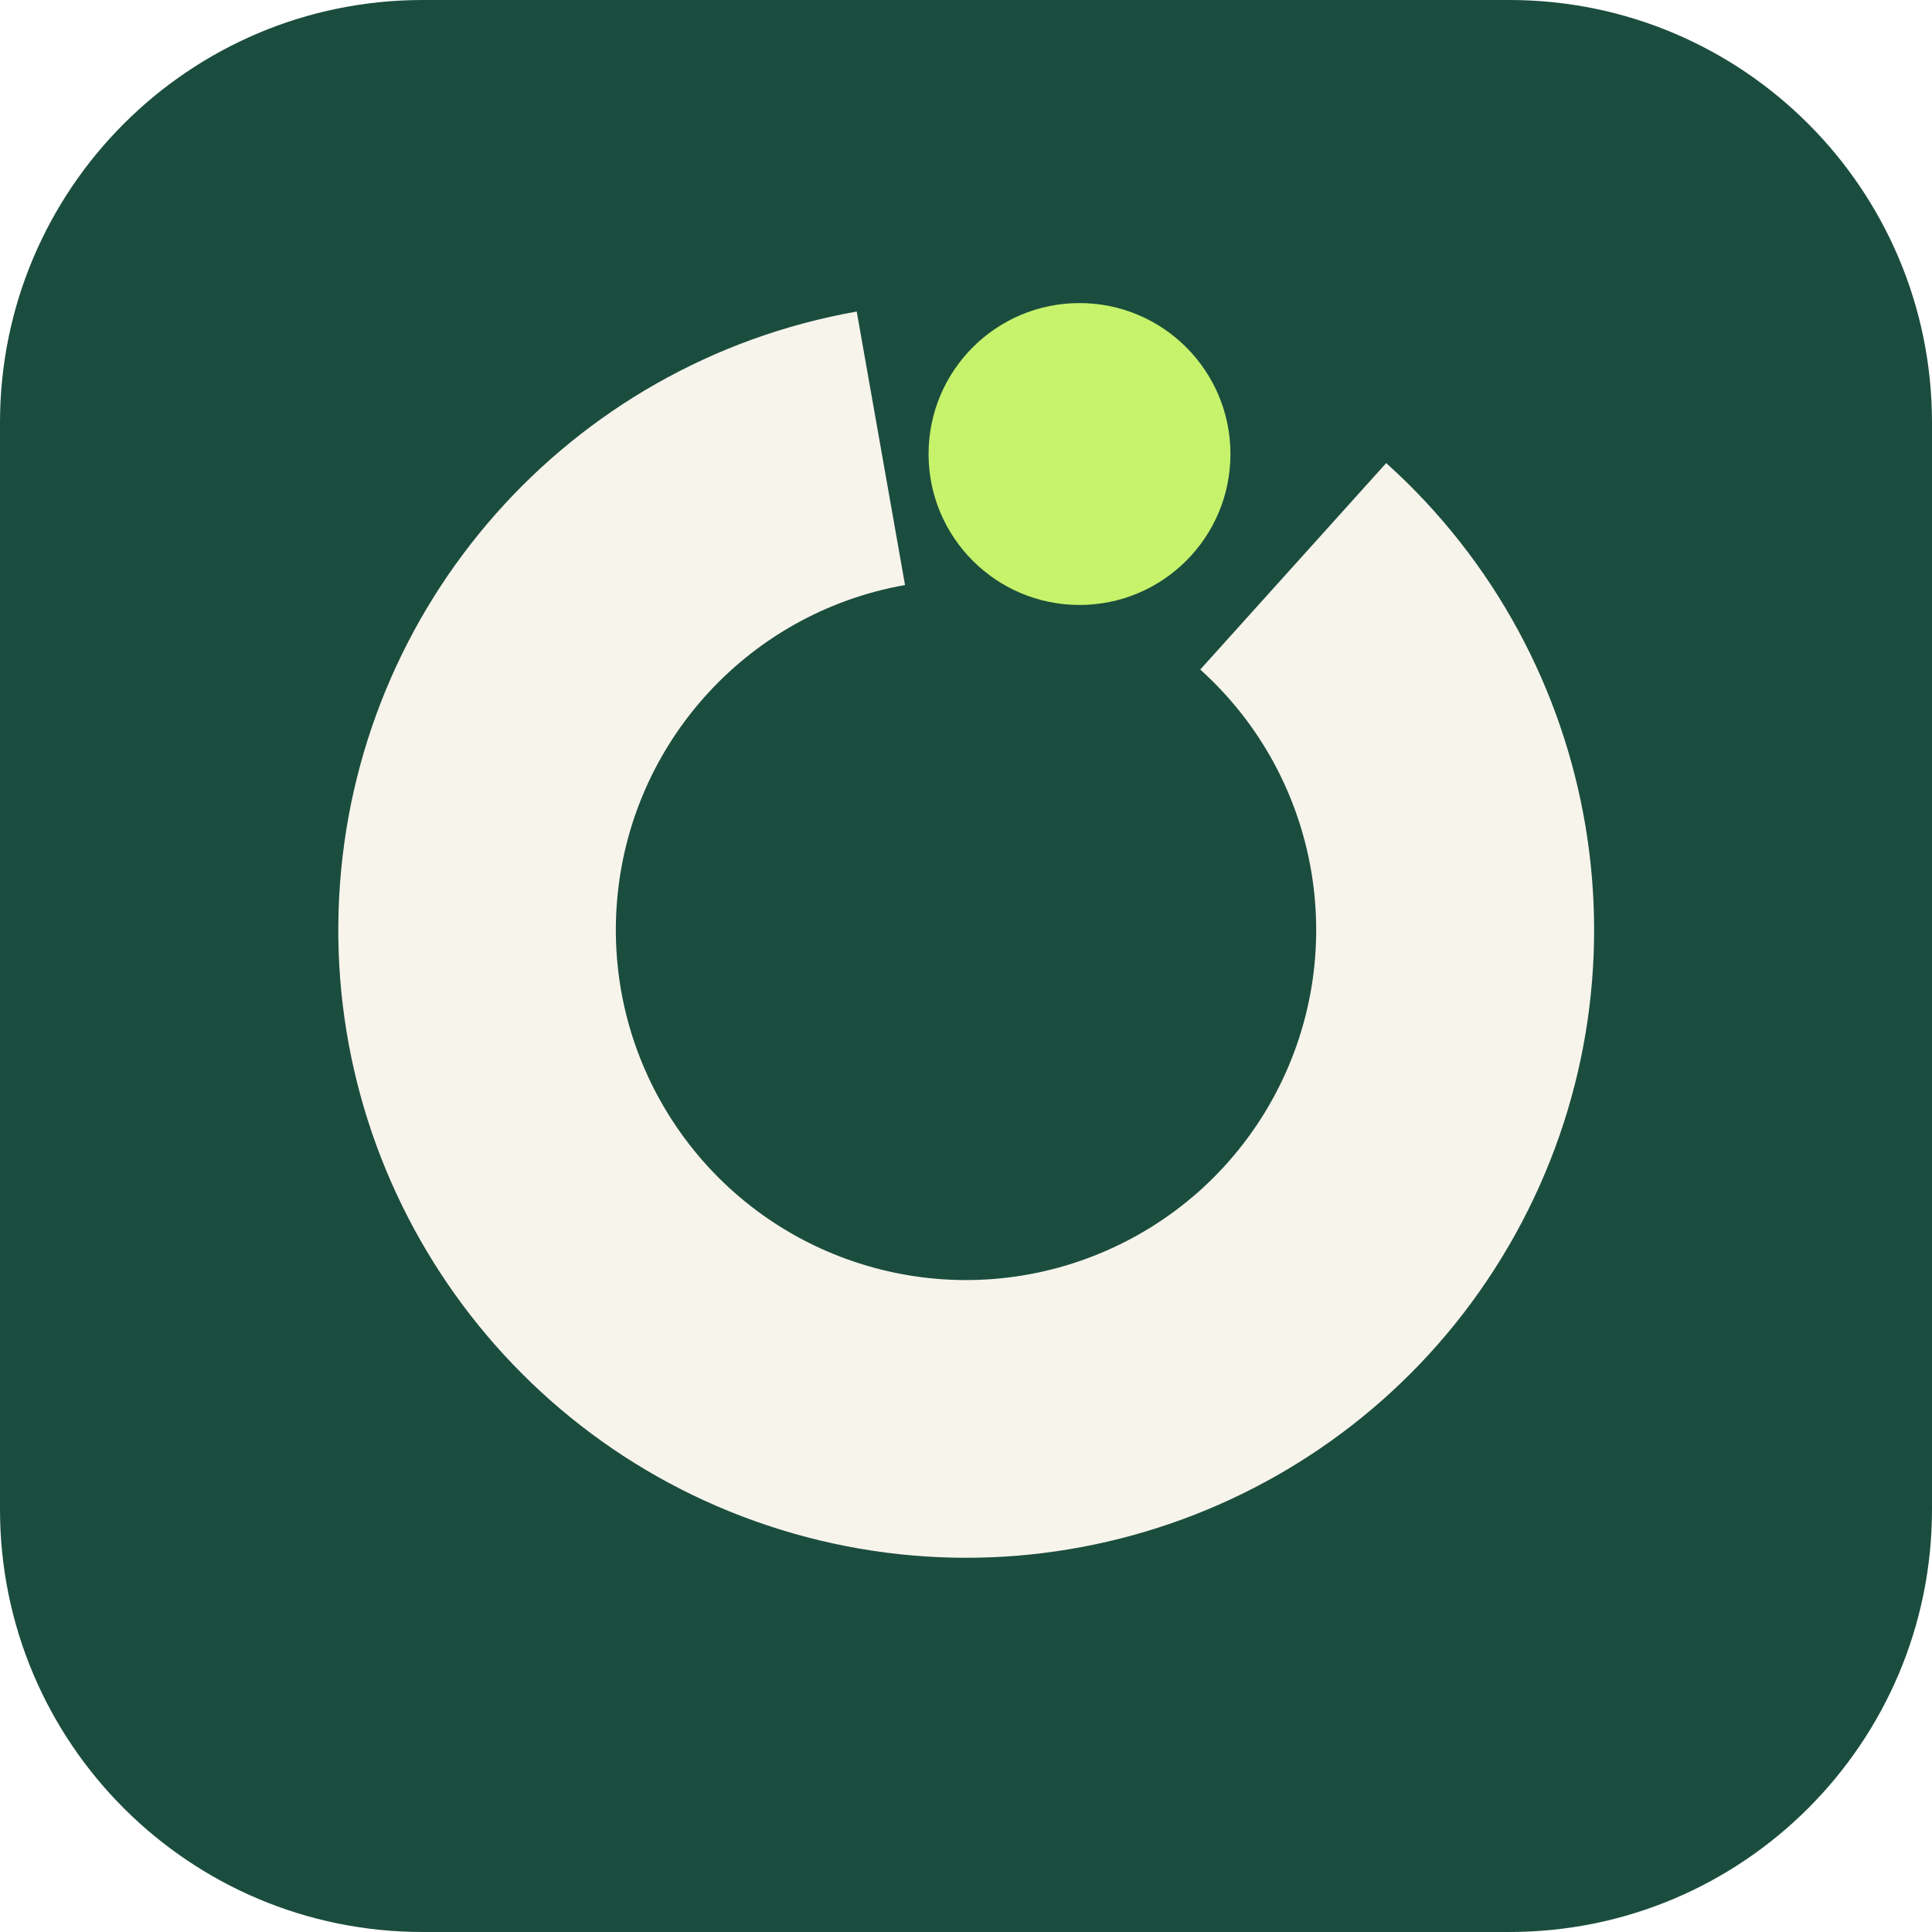
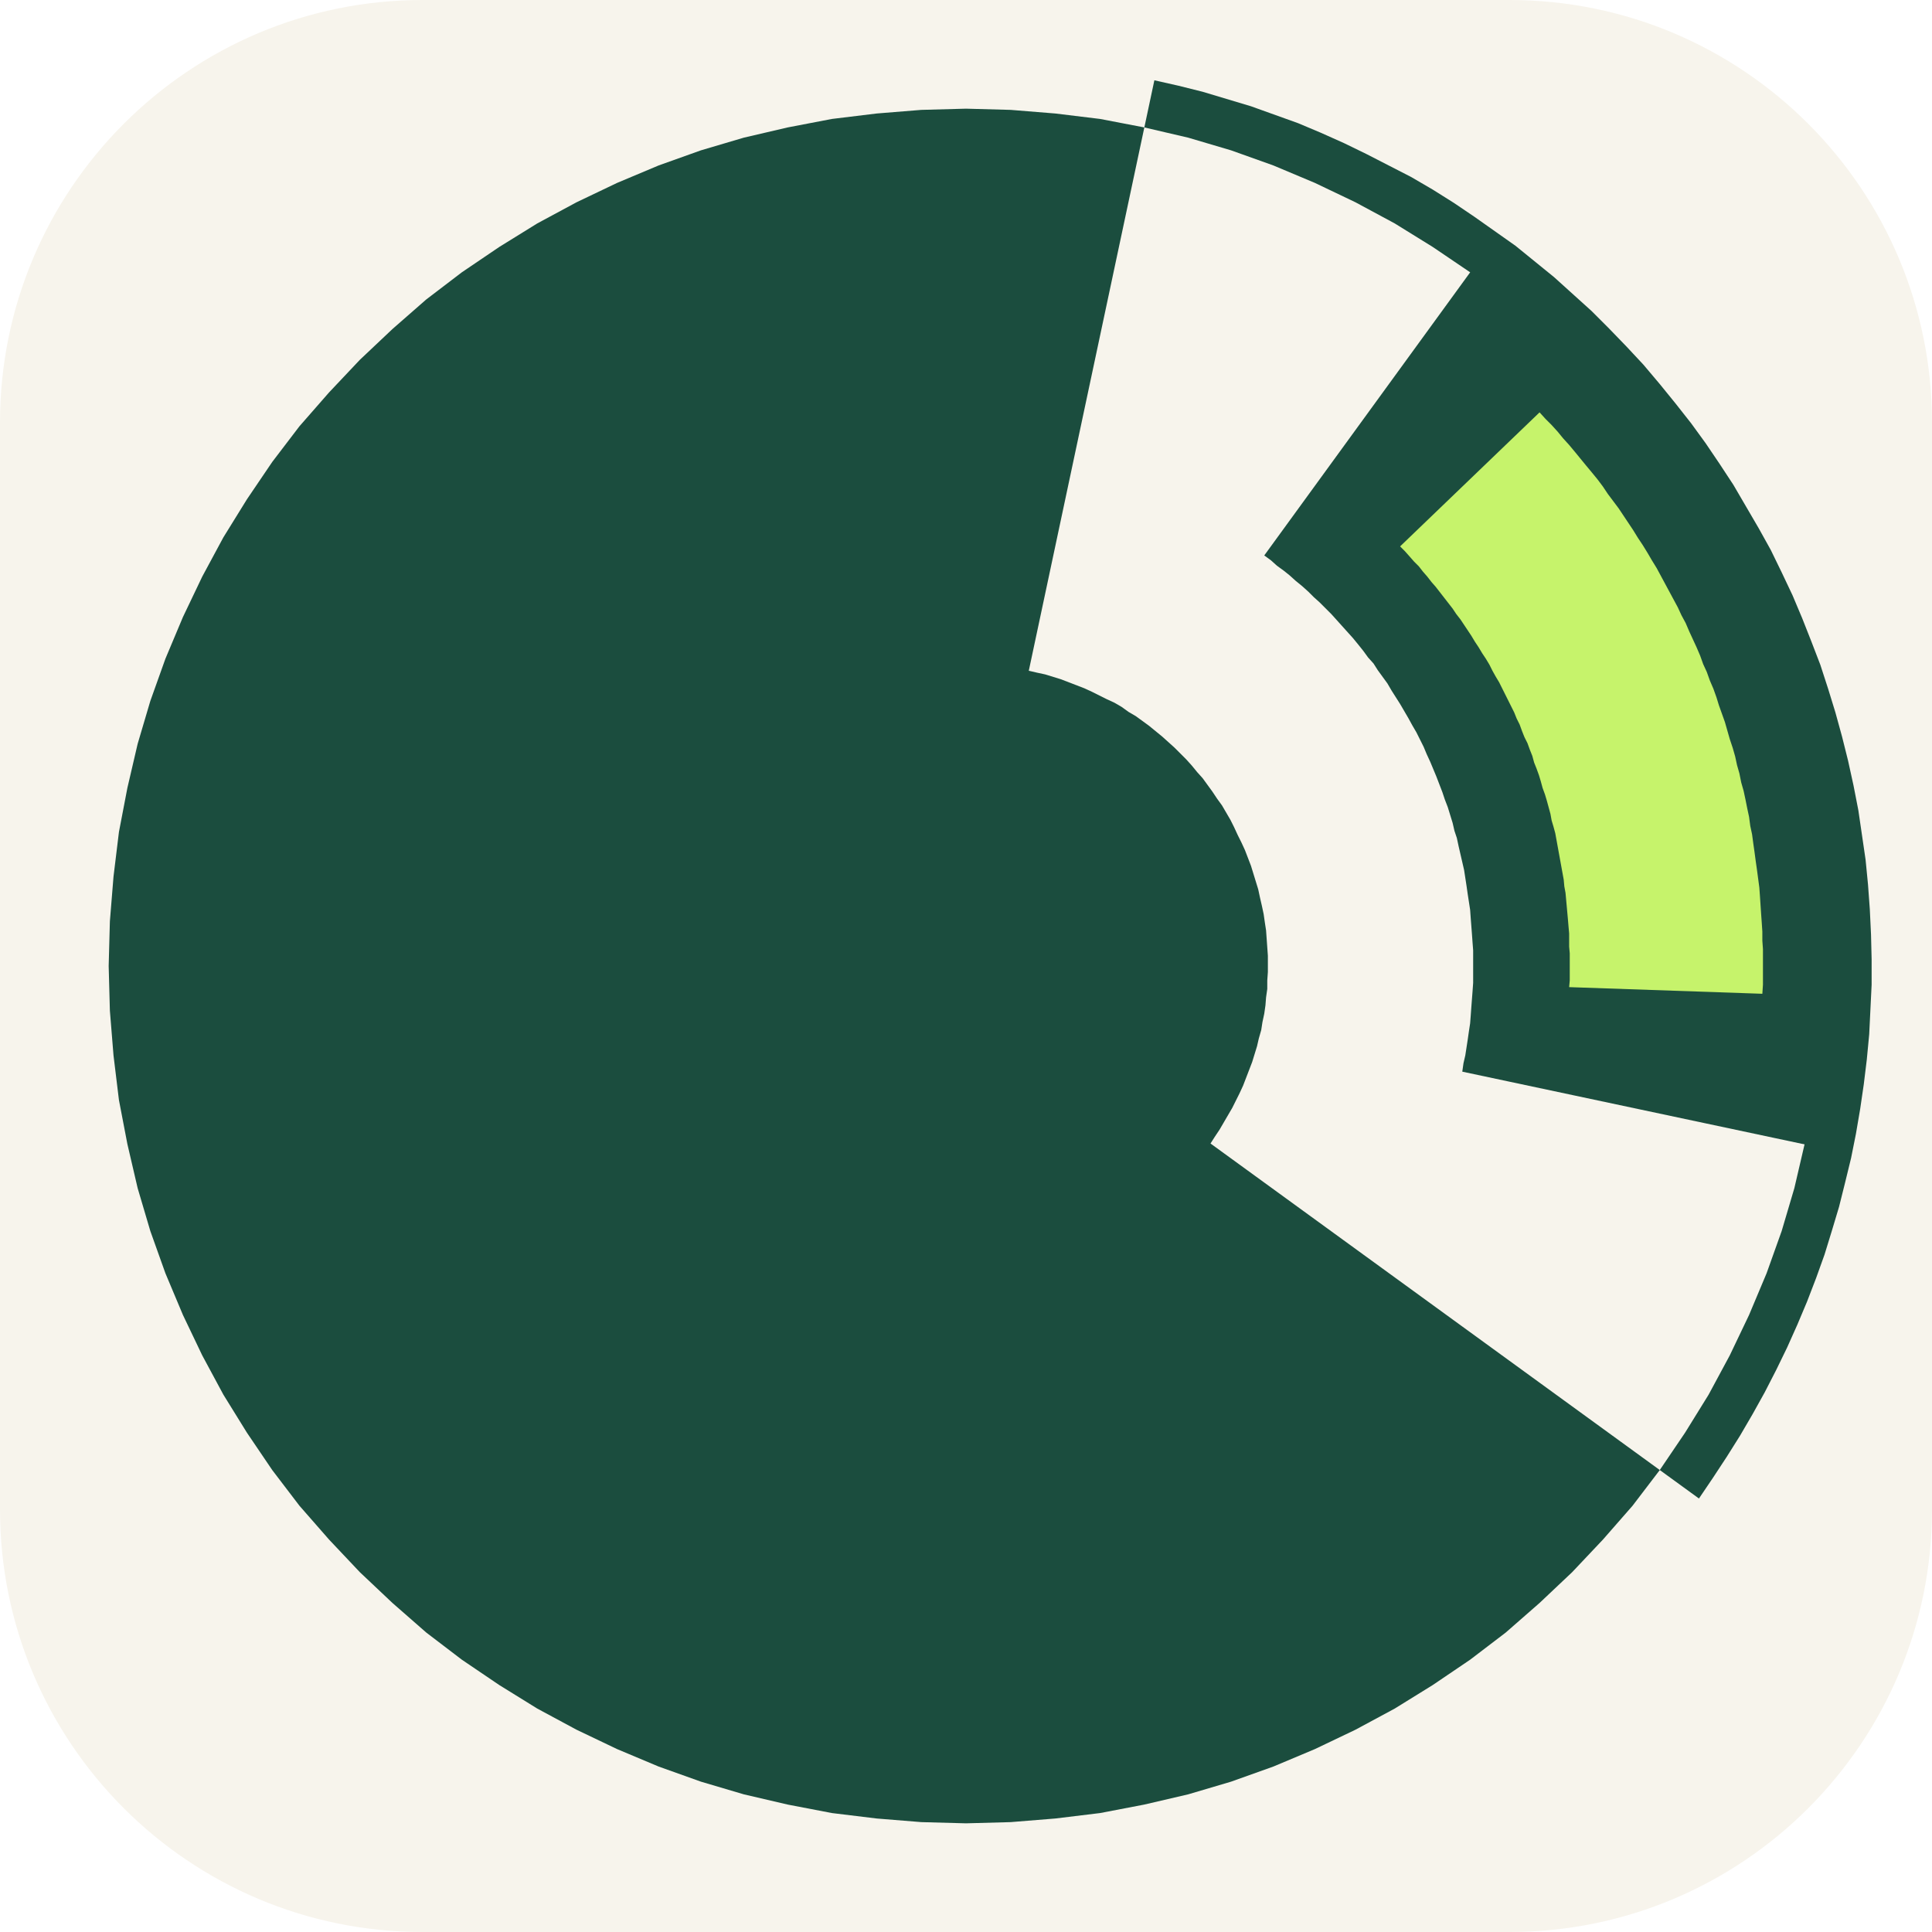
<svg xmlns="http://www.w3.org/2000/svg" viewBox="0 0 32 32" role="img" aria-label="Agent Allowance">
-   <rect width="32" height="32" rx="7" fill="#1B4D3E" />
-   <path d="M 22.96 7.67 A 10.40 10.40 0 1 1 14.19 5.16 L 14.99 9.69 A 5.80 5.80 0 1 0 19.88 11.09 Z" fill="#F7F4EC" />
-   <circle cx="17.88" cy="7.52" r="2.50" fill="#C6F36B" />
+   <rect width="32" height="32" rx="7" fill="#F7F4EC" />
+   <path fill="#1B4D3E" fill-rule="evenodd" d="M 30.20 16.00 L 30.18 15.26 L 30.12 14.52 L 30.03 13.78 L 29.89 13.05 L 29.72 12.32 L 29.51 11.61 L 29.26 10.91 L 28.97 10.22 L 28.65 9.55 L 28.30 8.90 L 27.91 8.27 L 27.49 7.65 L 27.04 7.06 L 26.55 6.50 L 26.04 5.96 L 25.50 5.45 L 24.94 4.96 L 24.35 4.51 L 23.73 4.09 L 23.10 3.70 L 22.45 3.35 L 21.78 3.03 L 21.09 2.74 L 20.39 2.49 L 19.68 2.28 L 18.95 2.11 L 18.22 1.97 L 17.48 1.88 L 16.74 1.82 L 16.00 1.80 L 15.26 1.82 L 14.52 1.88 L 13.78 1.97 L 13.05 2.11 L 12.32 2.28 L 11.61 2.49 L 10.91 2.74 L 10.22 3.03 L 9.55 3.35 L 8.90 3.70 L 8.27 4.09 L 7.65 4.51 L 7.06 4.96 L 6.50 5.45 L 5.96 5.96 L 5.45 6.50 L 4.96 7.06 L 4.51 7.65 L 4.09 8.27 L 3.70 8.90 L 3.35 9.55 L 3.03 10.22 L 2.74 10.91 L 2.49 11.61 L 2.28 12.32 L 2.11 13.05 L 1.97 13.78 L 1.88 14.52 L 1.82 15.26 L 1.80 16.00 L 1.82 16.74 L 1.88 17.48 L 1.97 18.22 L 2.11 18.95 L 2.28 19.68 L 2.49 20.39 L 2.74 21.09 L 3.03 21.78 L 3.35 22.45 L 3.70 23.10 L 4.09 23.73 L 4.51 24.35 L 4.96 24.94 L 5.45 25.50 L 5.96 26.04 L 6.50 26.55 L 7.06 27.04 L 7.65 27.49 L 8.27 27.91 L 8.90 28.30 L 9.55 28.65 L 10.22 28.97 L 10.91 29.26 L 11.61 29.51 L 12.32 29.72 L 13.05 29.89 L 13.78 30.03 L 14.52 30.12 L 15.26 30.18 L 16.00 30.20 L 16.74 30.18 L 17.48 30.12 L 18.22 30.03 L 18.95 29.89 L 19.68 29.72 L 20.39 29.51 L 21.09 29.26 L 21.78 28.97 L 22.45 28.65 L 23.10 28.30 L 23.73 27.91 L 24.35 27.49 L 24.94 27.04 L 25.50 26.55 L 26.04 26.04 L 26.55 25.50 L 27.04 24.94 L 27.49 24.35 L 27.91 23.73 L 28.30 23.10 L 28.65 22.45 L 28.97 21.78 L 29.26 21.09 L 29.51 20.39 L 29.72 19.68 L 29.89 18.95 L 30.03 18.22 L 30.12 17.48 L 30.18 16.74 Z M 28.14 24.82 L 28.37 24.48 L 28.60 24.13 L 28.82 23.78 L 29.03 23.42 L 29.23 23.06 L 29.42 22.69 L 29.60 22.32 L 29.77 21.94 L 29.93 21.56 L 30.08 21.17 L 30.22 20.78 L 30.34 20.39 L 30.46 19.99 L 30.56 19.59 L 30.66 19.18 L 30.74 18.78 L 30.81 18.37 L 30.87 17.96 L 30.92 17.55 L 30.96 17.13 L 30.98 16.72 L 31.00 16.31 L 31.00 15.89 L 30.99 15.48 L 30.97 15.06 L 30.94 14.65 L 30.90 14.24 L 30.84 13.83 L 30.78 13.42 L 30.70 13.01 L 30.61 12.60 L 30.51 12.20 L 30.40 11.80 L 30.28 11.41 L 30.15 11.01 L 30.00 10.62 L 29.85 10.24 L 29.69 9.86 L 29.51 9.48 L 29.33 9.11 L 29.13 8.75 L 28.92 8.39 L 28.71 8.03 L 28.48 7.68 L 28.25 7.34 L 28.01 7.01 L 27.75 6.68 L 27.49 6.36 L 27.22 6.04 L 26.94 5.74 L 26.65 5.44 L 26.36 5.15 L 26.05 4.87 L 25.74 4.59 L 25.42 4.33 L 25.10 4.07 L 24.76 3.83 L 24.42 3.59 L 24.08 3.36 L 23.73 3.14 L 23.37 2.93 L 23.00 2.74 L 22.63 2.55 L 22.26 2.37 L 21.88 2.20 L 21.50 2.04 L 21.11 1.90 L 20.72 1.76 L 20.32 1.64 L 19.92 1.52 L 19.52 1.42 L 19.12 1.33 L 17.04 11.11 L 17.17 11.14 L 17.31 11.17 L 17.44 11.21 L 17.57 11.25 L 17.70 11.30 L 17.83 11.35 L 17.96 11.40 L 18.09 11.46 L 18.21 11.52 L 18.33 11.58 L 18.46 11.64 L 18.58 11.71 L 18.69 11.79 L 18.81 11.86 L 18.92 11.94 L 19.03 12.02 L 19.14 12.11 L 19.25 12.20 L 19.35 12.29 L 19.45 12.38 L 19.55 12.48 L 19.65 12.58 L 19.74 12.68 L 19.83 12.79 L 19.92 12.89 L 20.00 13.00 L 20.08 13.11 L 20.16 13.23 L 20.24 13.34 L 20.31 13.46 L 20.38 13.58 L 20.44 13.70 L 20.50 13.83 L 20.56 13.95 L 20.62 14.08 L 20.67 14.21 L 20.72 14.34 L 20.76 14.47 L 20.80 14.60 L 20.84 14.73 L 20.87 14.87 L 20.90 15.00 L 20.93 15.14 L 20.95 15.28 L 20.97 15.41 L 20.98 15.55 L 20.99 15.69 L 21.00 15.83 L 21.00 15.96 L 21.00 16.10 L 20.99 16.24 L 20.99 16.38 L 20.97 16.52 L 20.96 16.65 L 20.94 16.79 L 20.91 16.93 L 20.89 17.06 L 20.85 17.20 L 20.82 17.33 L 20.78 17.46 L 20.74 17.59 L 20.69 17.72 L 20.64 17.85 L 20.59 17.98 L 20.53 18.11 L 20.47 18.23 L 20.41 18.35 L 20.34 18.47 L 20.27 18.59 L 20.20 18.71 L 20.12 18.83 L 20.05 18.94 Z" />
+   <path fill="#1B4D3E" d="M 30.48 19.08 L 30.52 18.85 L 30.57 18.61 L 30.61 18.38 L 30.64 18.14 L 30.68 17.91 L 30.70 17.68 L 30.73 17.44 L 30.75 17.20 L 30.77 16.97 L 30.78 16.73 L 30.79 16.49 L 30.80 16.26 L 30.80 16.02 L 30.80 15.78 L 30.79 15.55 L 30.78 15.31 L 30.77 15.07 L 30.75 14.84 L 30.73 14.60 L 30.71 14.37 L 30.68 14.13 L 30.65 13.90 L 30.61 13.66 L 30.58 13.43 L 30.53 13.20 L 30.49 12.97 L 30.44 12.73 L 30.38 12.50 L 30.32 12.27 L 30.26 12.04 L 30.20 11.82 L 30.13 11.59 L 30.06 11.37 L 29.98 11.14 L 29.90 10.92 L 29.82 10.70 L 29.73 10.48 L 29.64 10.26 L 29.55 10.04 L 29.45 9.82 L 29.35 9.61 L 29.25 9.40 L 29.14 9.19 L 29.03 8.98 L 28.91 8.77 L 28.80 8.56 L 28.67 8.36 L 28.55 8.16 L 28.42 7.96 L 28.29 7.76 L 28.16 7.56 L 28.02 7.37 L 27.88 7.18 L 27.74 6.99 L 27.60 6.80 L 27.45 6.62 L 27.30 6.44 L 27.14 6.26 L 26.98 6.08 L 26.82 5.91 L 26.66 5.73 L 26.50 5.57 L 26.33 5.40 L 26.16 5.23 L 25.98 5.07 L 25.81 4.92 L 25.63 4.76 L 25.45 4.61 L 25.26 4.46 L 25.08 4.31 L 24.89 4.17 L 24.70 4.03 L 20.94 9.20 L 21.05 9.28 L 21.15 9.37 L 21.26 9.45 L 21.36 9.53 L 21.46 9.62 L 21.57 9.71 L 21.67 9.80 L 21.76 9.89 L 21.86 9.98 L 21.96 10.08 L 22.05 10.17 L 22.14 10.27 L 22.23 10.37 L 22.32 10.47 L 22.41 10.57 L 22.50 10.68 L 22.58 10.78 L 22.66 10.89 L 22.75 10.99 L 22.82 11.10 L 22.90 11.21 L 22.98 11.32 L 23.05 11.44 L 23.12 11.55 L 23.19 11.66 L 23.26 11.78 L 23.33 11.90 L 23.39 12.01 L 23.46 12.13 L 23.52 12.25 L 23.58 12.37 L 23.63 12.49 L 23.69 12.62 L 23.74 12.74 L 23.79 12.86 L 23.84 12.99 L 23.89 13.12 L 23.93 13.24 L 23.98 13.37 L 24.02 13.50 L 24.06 13.63 L 24.09 13.76 L 24.13 13.88 L 24.16 14.02 L 24.19 14.15 L 24.22 14.28 L 24.25 14.41 L 24.27 14.54 L 24.29 14.67 L 24.31 14.81 L 24.33 14.94 L 24.35 15.07 L 24.36 15.21 L 24.37 15.34 L 24.38 15.47 L 24.39 15.61 L 24.40 15.74 L 24.40 15.88 L 24.40 16.01 L 24.40 16.15 L 24.40 16.28 L 24.39 16.42 L 24.38 16.55 L 24.37 16.68 L 24.36 16.82 L 24.35 16.95 L 24.33 17.08 L 24.31 17.22 L 24.29 17.35 L 24.27 17.48 L 24.24 17.61 L 24.22 17.75 Z" />
+   <path fill="#C6F36B" d="M 29.19 16.46 L 29.20 16.31 L 29.20 16.17 L 29.20 16.02 L 29.20 15.87 L 29.20 15.72 L 29.19 15.58 L 29.19 15.43 L 29.18 15.28 L 29.17 15.14 L 29.16 14.99 L 29.15 14.84 L 29.14 14.70 L 29.12 14.55 L 29.10 14.40 L 29.08 14.26 L 29.06 14.11 L 29.04 13.97 L 29.02 13.82 L 28.99 13.68 L 28.97 13.53 L 28.94 13.39 L 28.91 13.24 L 28.88 13.10 L 28.84 12.96 L 28.81 12.81 L 28.77 12.67 L 28.74 12.53 L 28.70 12.39 L 28.65 12.24 L 28.61 12.10 L 28.57 11.96 L 28.52 11.82 L 28.47 11.68 L 28.43 11.55 L 28.38 11.41 L 28.32 11.27 L 28.27 11.13 L 28.21 11.00 L 28.16 10.86 L 28.10 10.72 L 28.04 10.59 L 27.98 10.46 L 27.92 10.32 L 27.85 10.19 L 27.79 10.06 L 27.72 9.93 L 27.65 9.80 L 27.58 9.67 L 27.51 9.54 L 27.44 9.41 L 27.36 9.28 L 27.29 9.16 L 27.21 9.03 L 27.13 8.91 L 27.05 8.78 L 26.97 8.66 L 26.89 8.54 L 26.81 8.42 L 26.72 8.30 L 26.63 8.18 L 26.55 8.06 L 26.46 7.94 L 26.37 7.83 L 26.27 7.71 L 26.18 7.60 L 26.09 7.49 L 25.99 7.37 L 25.89 7.26 L 25.80 7.15 L 25.70 7.04 L 25.60 6.94 L 25.50 6.83 L 23.19 9.05 L 23.27 9.13 L 23.35 9.22 L 23.42 9.30 L 23.50 9.38 L 23.57 9.47 L 23.64 9.55 L 23.71 9.64 L 23.78 9.72 L 23.85 9.81 L 23.92 9.90 L 23.99 9.99 L 24.06 10.08 L 24.12 10.17 L 24.19 10.26 L 24.25 10.35 L 24.31 10.44 L 24.37 10.53 L 24.43 10.63 L 24.49 10.72 L 24.55 10.82 L 24.61 10.91 L 24.67 11.01 L 24.72 11.11 L 24.77 11.20 L 24.83 11.30 L 24.88 11.40 L 24.93 11.50 L 24.98 11.60 L 25.03 11.70 L 25.08 11.80 L 25.12 11.90 L 25.17 12.00 L 25.21 12.11 L 25.25 12.21 L 25.30 12.31 L 25.34 12.42 L 25.38 12.52 L 25.41 12.63 L 25.45 12.73 L 25.49 12.84 L 25.52 12.94 L 25.55 13.05 L 25.59 13.16 L 25.62 13.26 L 25.65 13.37 L 25.68 13.48 L 25.70 13.59 L 25.73 13.69 L 25.76 13.80 L 25.78 13.91 L 25.80 14.02 L 25.82 14.13 L 25.84 14.24 L 25.86 14.35 L 25.88 14.46 L 25.90 14.57 L 25.91 14.68 L 25.93 14.79 L 25.94 14.90 L 25.95 15.01 L 25.96 15.12 L 25.97 15.23 L 25.98 15.35 L 25.99 15.46 L 25.99 15.57 L 25.99 15.68 L 26.00 15.79 L 26.00 15.90 L 26.00 16.01 L 26.00 16.13 L 26.00 16.24 L 25.99 16.35 Z" />
</svg>
